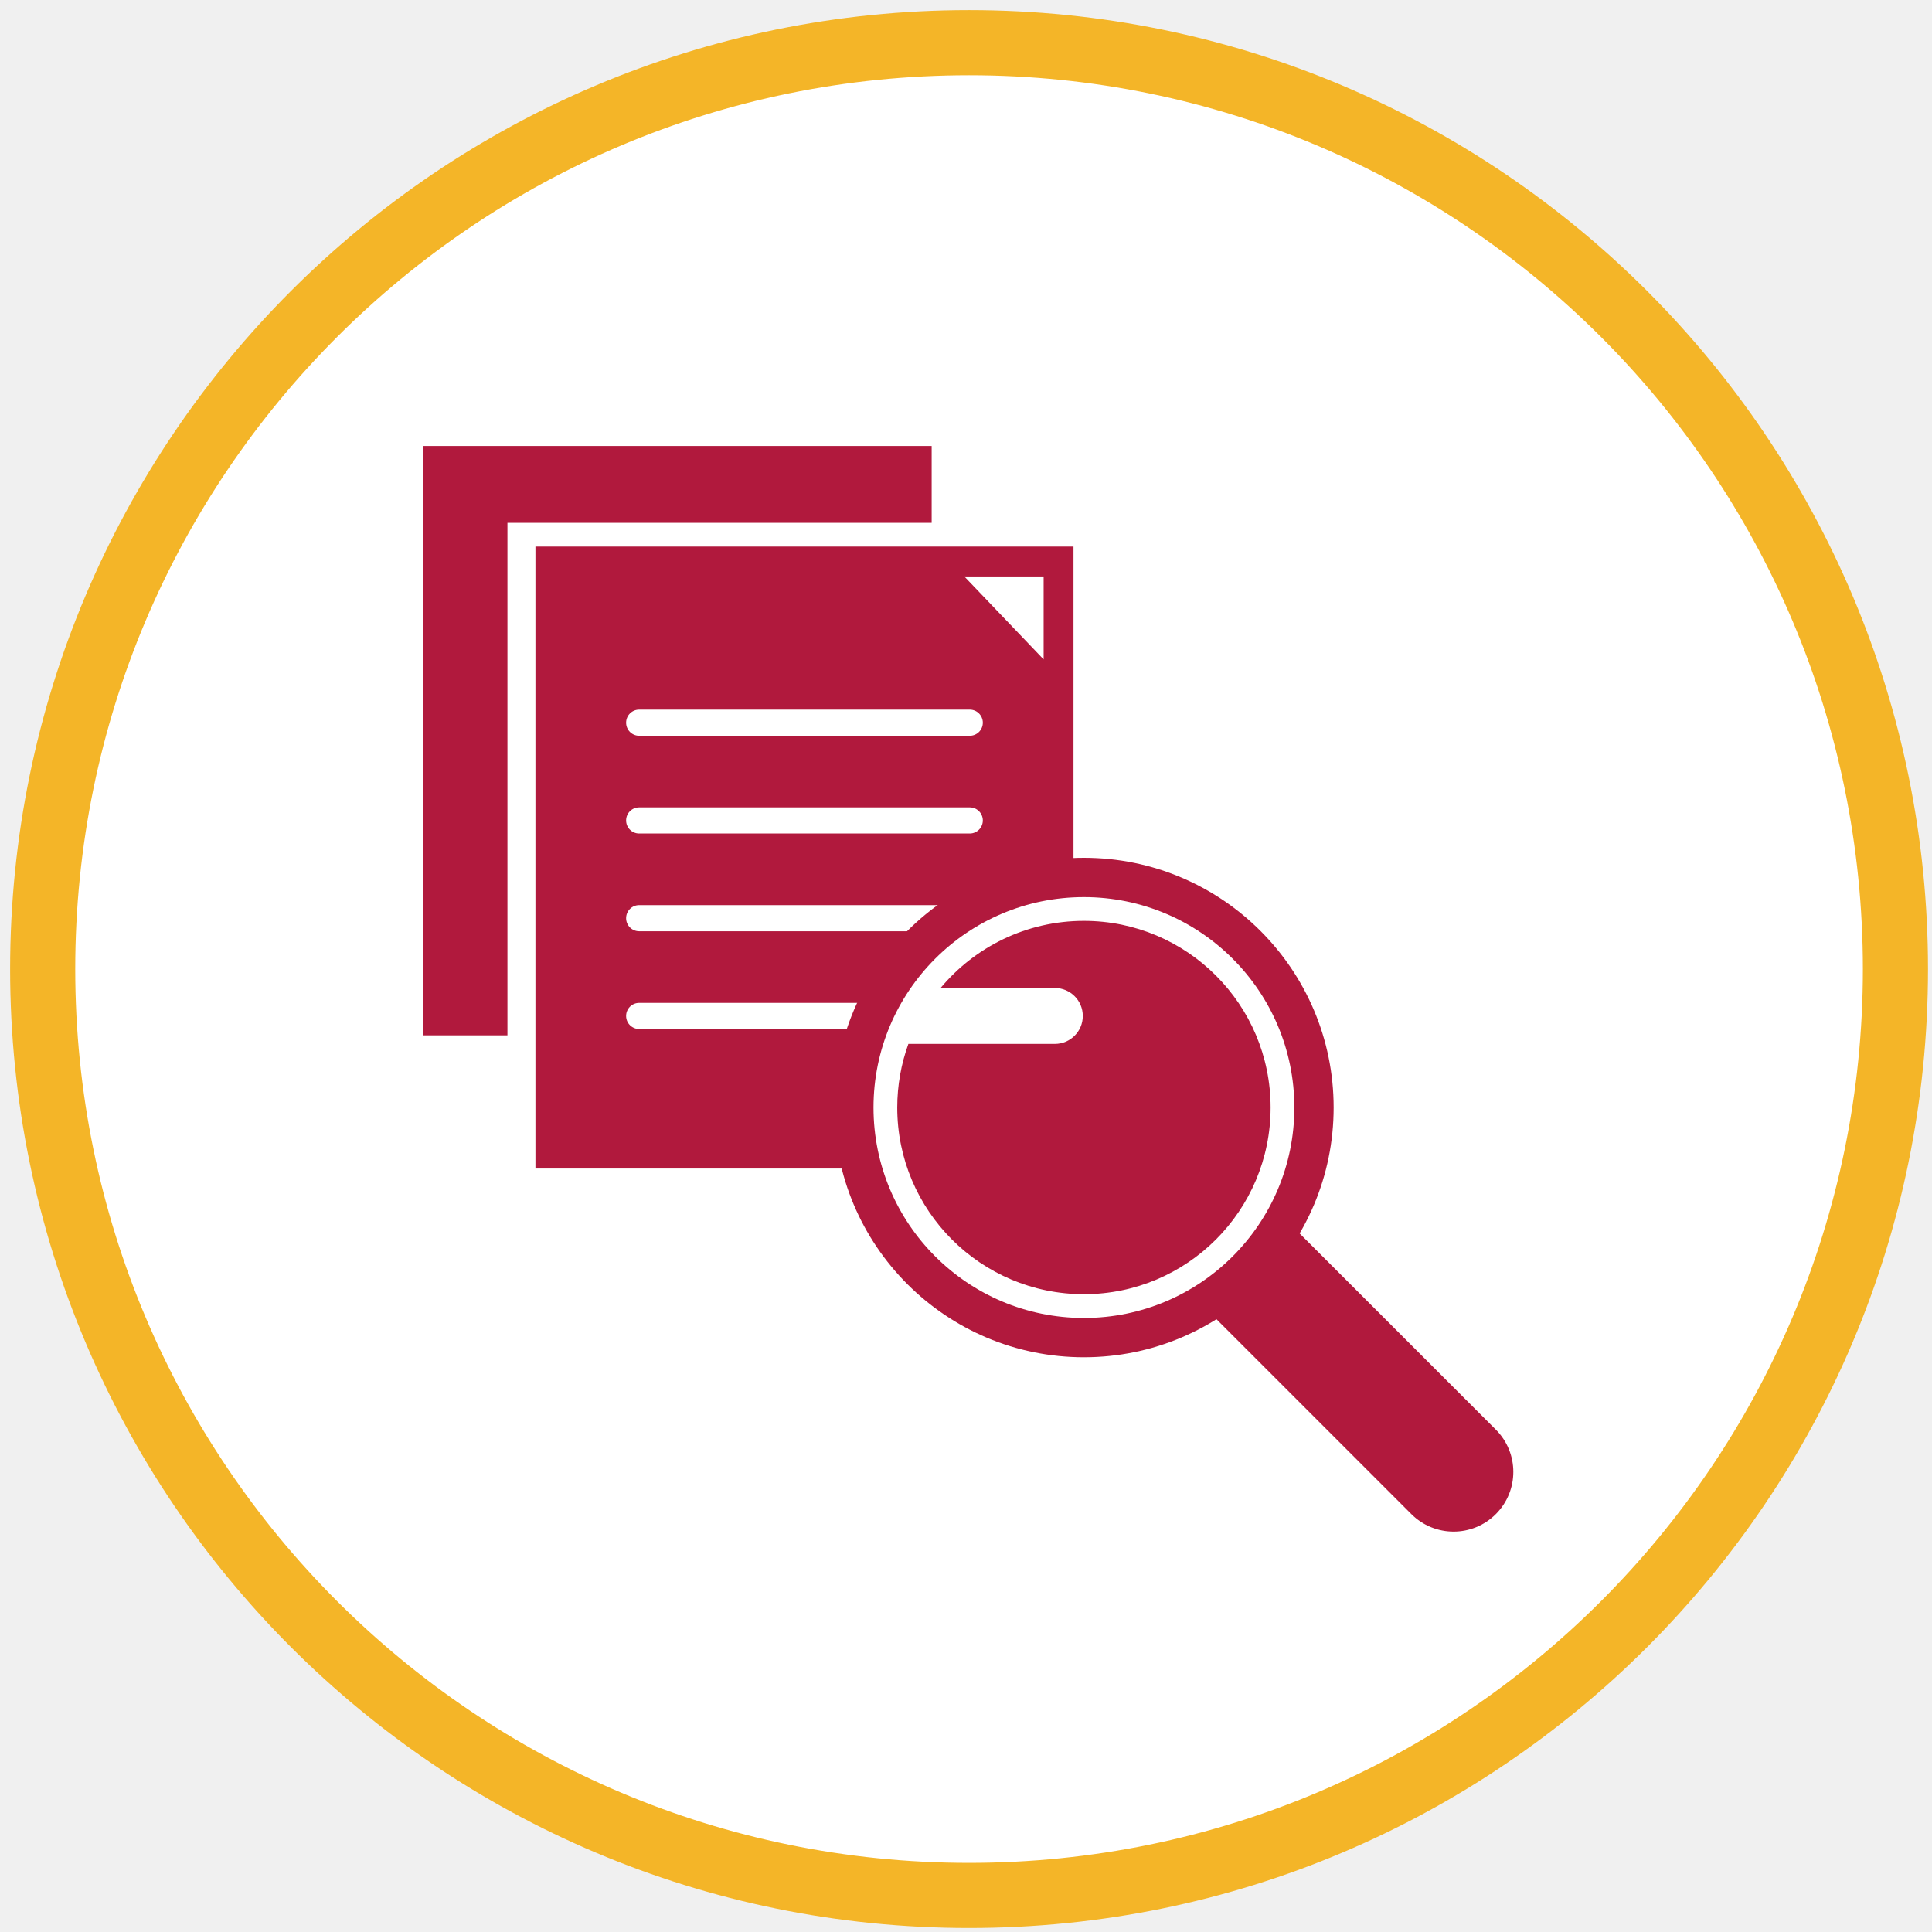
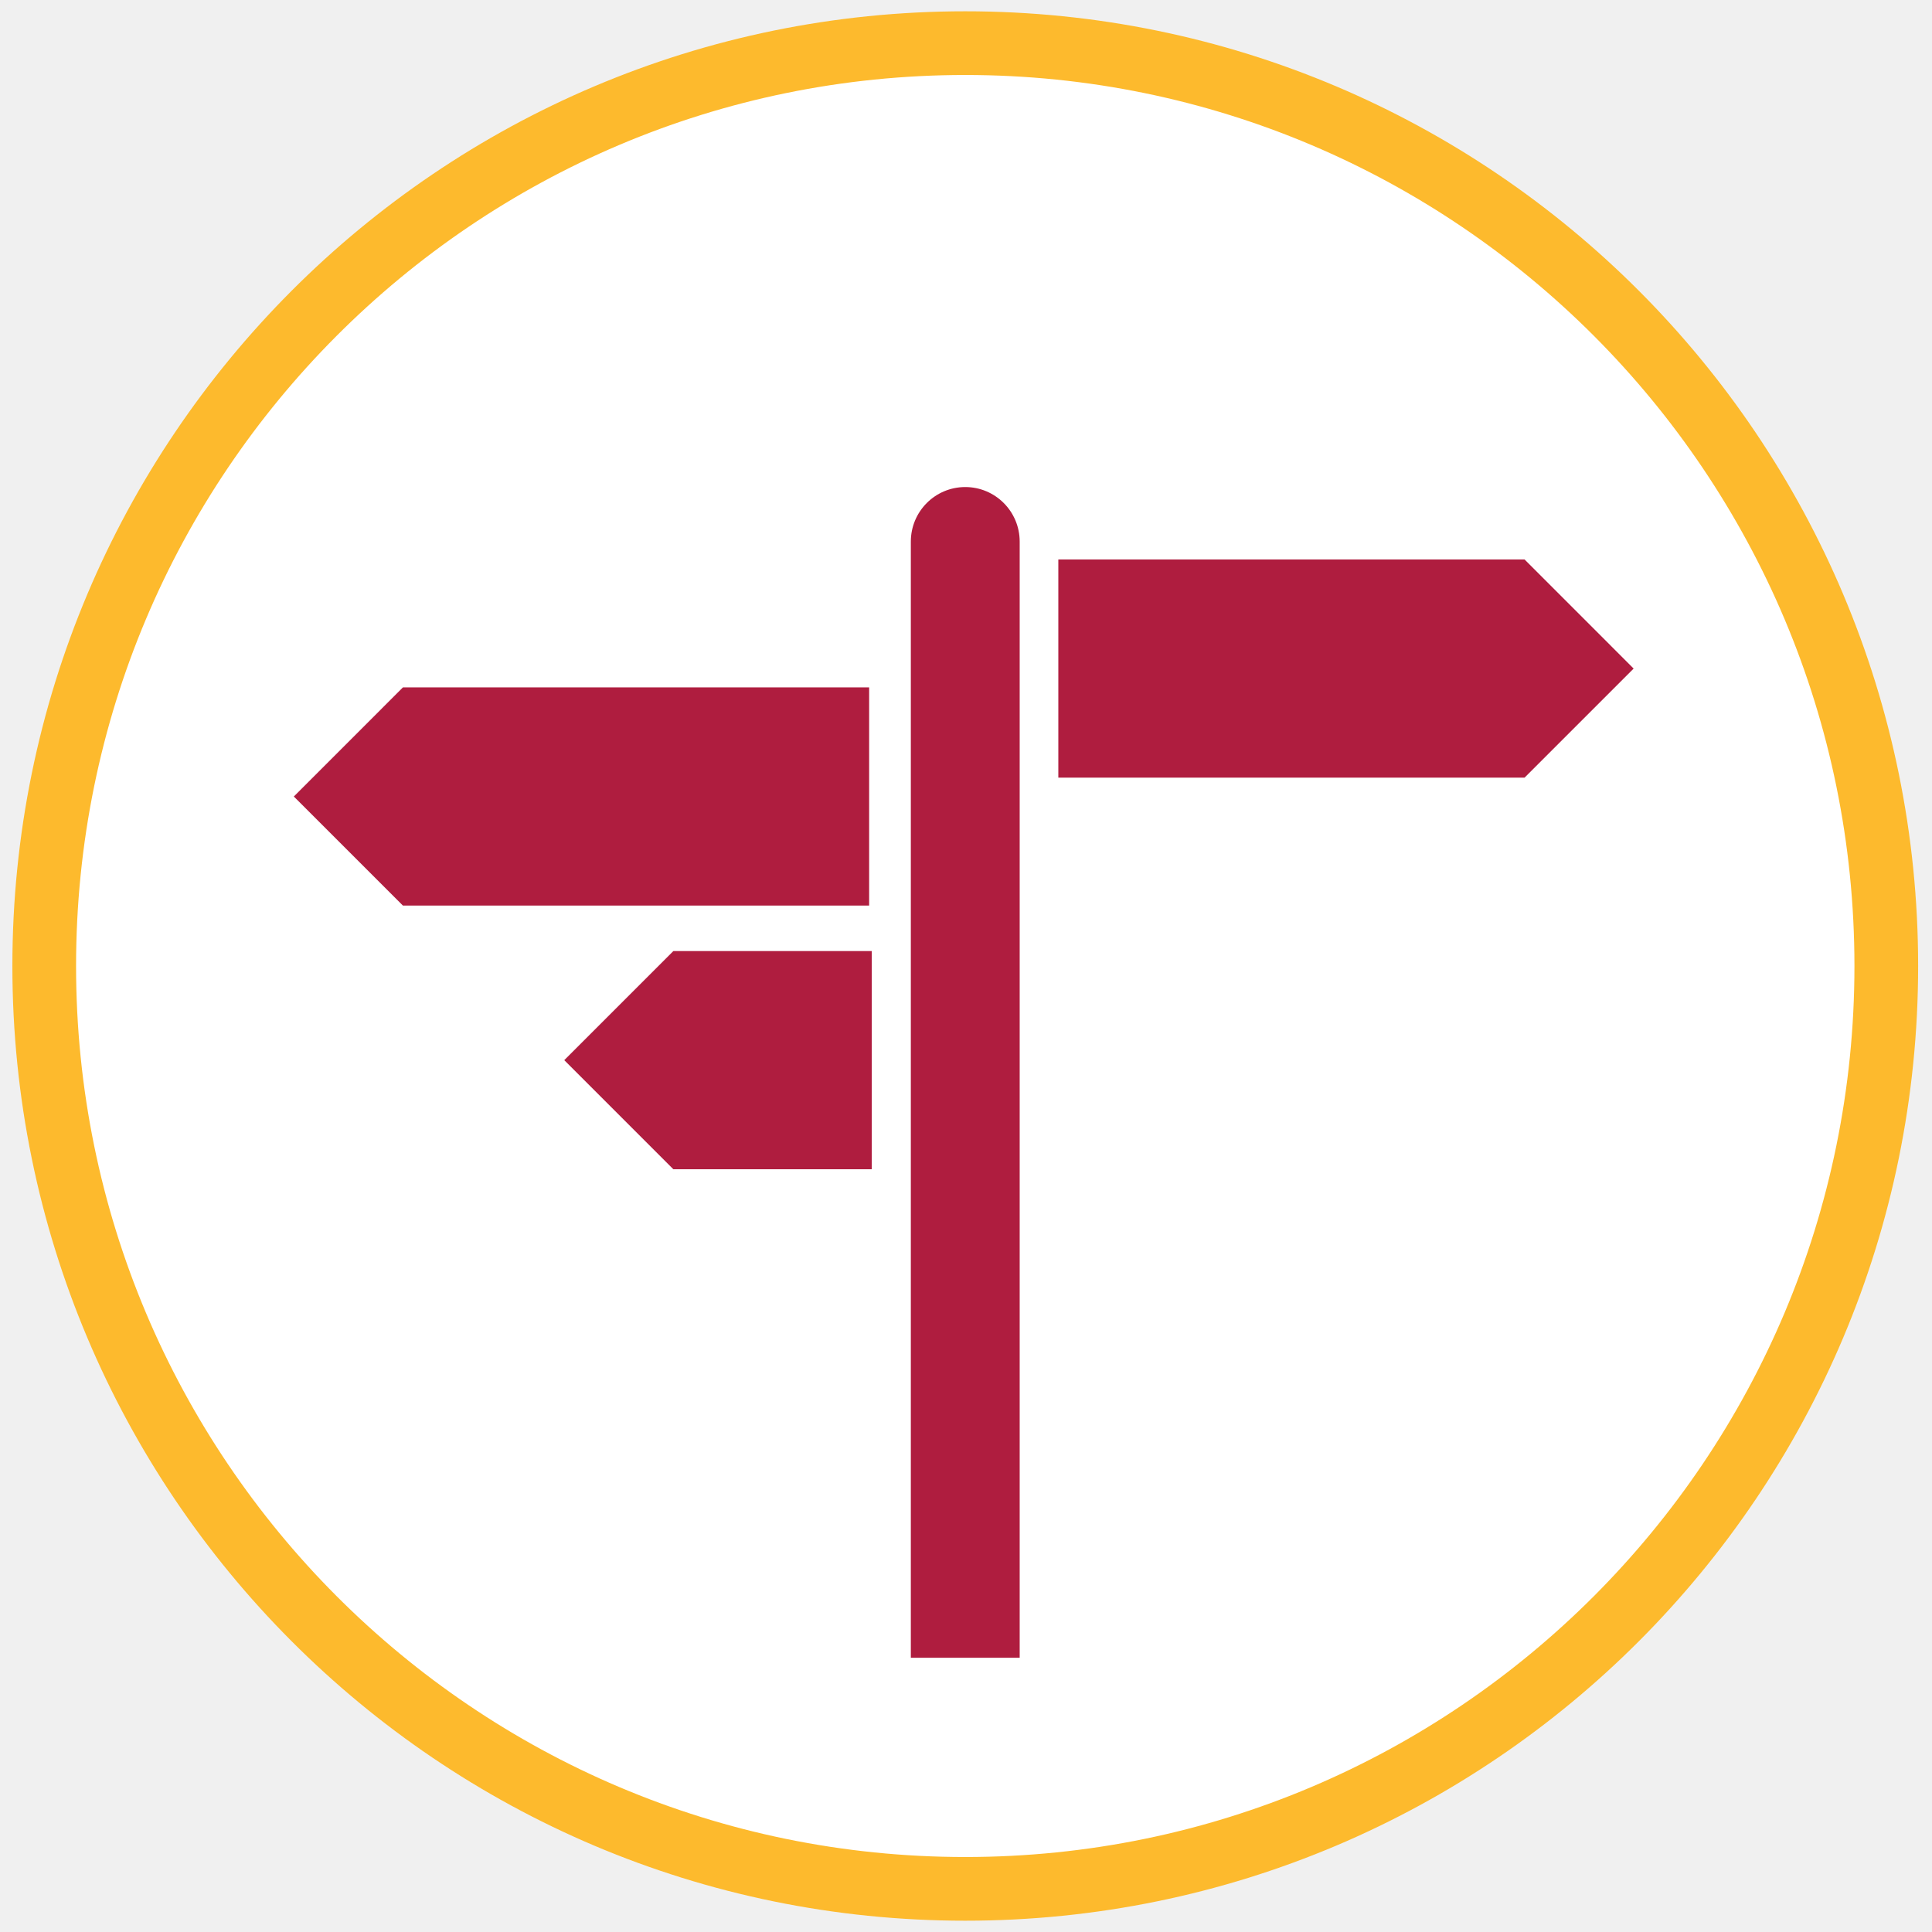
- <svg xmlns="http://www.w3.org/2000/svg" width="89px" height="89px" viewBox="0 0 89 89" version="1.1">
+ <svg xmlns="http://www.w3.org/2000/svg" width="91px" height="91px" viewBox="0 0 91 91" version="1.1">
  <defs />
  <g id="Page-1" stroke="none" stroke-width="1" fill="none" fill-rule="evenodd">
-     <g id="everyday_life" transform="translate(1, 1)">
-       <circle id="Oval" stroke="#F4B528" stroke-width="3" fill="#FFFFFF" cx="43.641" cy="43.641" r="42.675" />
-       <path d="M23.666,52.83 L48.452,52.83 L48.452,24.179 L23.666,24.179 L23.666,52.83 Z M47.076,29.377 L43.422,25.555 L47.076,25.555 L47.076,29.377 L47.076,29.377 Z" id="Shape" fill="#B1193D" />
-       <path d="M43.673,32.894 L28.445,32.894 C28.112,32.894 27.843,32.624 27.843,32.292 C27.843,31.96 28.112,31.69 28.445,31.69 L43.673,31.69 C44.005,31.69 44.275,31.96 44.275,32.292 C44.275,32.624 44.005,32.894 43.673,32.894 L43.673,32.894 Z" id="Shape" fill="#FFFFFF" />
-       <path d="M43.673,37.397 L28.445,37.397 C28.112,37.397 27.843,37.127 27.843,36.795 C27.843,36.462 28.112,36.193 28.445,36.193 L43.673,36.193 C44.005,36.193 44.275,36.462 44.275,36.795 C44.275,37.127 44.005,37.397 43.673,37.397 L43.673,37.397 Z" id="Shape" fill="#FFFFFF" />
-       <path d="M43.673,41.9 L28.445,41.9 C28.112,41.9 27.843,41.63 27.843,41.298 C27.843,40.965 28.112,40.696 28.445,40.696 L43.673,40.696 C44.005,40.696 44.275,40.965 44.275,41.298 C44.275,41.63 44.005,41.9 43.673,41.9 L43.673,41.9 Z" id="Shape" fill="#FFFFFF" />
-       <path d="M43.673,46.402 L28.445,46.402 C28.112,46.402 27.843,46.133 27.843,45.801 C27.843,45.468 28.112,45.199 28.445,45.199 L43.673,45.199 C44.005,45.199 44.275,45.468 44.275,45.801 C44.275,46.133 44.005,46.402 43.673,46.402 L43.673,46.402 Z" id="Shape" fill="#FFFFFF" />
-       <path d="M18.508,19.545 L18.508,46.694 L22.376,46.694 L22.376,23.085 L41.918,23.085 L41.918,19.545 L18.508,19.545 Z" id="Shape" fill="#B1193D" />
-       <ellipse id="Oval" fill="#B1193D" cx="48.932" cy="50.02" rx="11.504" ry="11.504" />
-       <path d="M65.962,69.555 C65.257,69.555 64.554,69.286 64.016,68.749 L54.905,59.638 C53.831,58.564 57.722,54.673 58.796,55.747 L67.907,64.858 C68.982,65.933 68.982,67.675 67.907,68.749 C67.37,69.286 66.665,69.555 65.962,69.555 L65.962,69.555 Z" id="Shape" fill="#B1193D" />
-       <path d="M48.932,40.327 C43.579,40.327 39.239,44.667 39.239,50.02 C39.239,55.374 43.579,59.714 48.932,59.714 C54.286,59.714 58.626,55.374 58.626,50.02 C58.626,44.667 54.286,40.327 48.932,40.327 L48.932,40.327 Z M48.932,58.619 C44.183,58.619 40.333,54.769 40.333,50.02 C40.333,48.991 40.515,48.004 40.846,47.089 L47.592,47.089 C48.304,47.089 48.88,46.512 48.88,45.801 C48.88,45.089 48.304,44.513 47.592,44.513 L42.329,44.513 C43.907,42.624 46.279,41.421 48.932,41.421 C53.682,41.421 57.532,45.271 57.532,50.02 C57.532,54.77 53.682,58.619 48.932,58.619 L48.932,58.619 Z" id="Shape" fill="#FFFFFF" />
+     <g id="Clarat-Icon-Alltag-pink" transform="translate(-69, -74)">
+       <g id="Oval-+-Group" transform="translate(71, 76)">
+         <ellipse id="Oval" stroke="#FDBA2D" stroke-width="3" fill="#FFFFFF" cx="43.465" cy="43.5" rx="43.382" ry="43.468" />
+         <g id="Group" transform="translate(11.79371, 20.8937)" fill="#AF1D3F">
+           <path d="M31.671,0.047 C30.255,0.047 29.108,1.197 29.108,2.616 L29.108,55.188 L34.235,55.188 L34.235,2.616 C34.235,1.197 33.087,0.047 31.671,0.047 L31.671,0.047 Z" id="Shape" />
+           <path d="M58.015,3.458 L36.055,3.458 L36.055,13.735 L58.015,13.735 L63.153,8.597 L58.015,3.458 Z" id="Shape" />
+           <path d="M27.144,9.484 L5.184,9.484 L0.046,14.623 L5.184,19.761 L27.144,19.761 L27.144,9.484 Z" id="Shape" />
+           <path d="M12.784,27.041 L17.922,32.18 L27.267,32.18 L27.267,21.903 L17.922,21.903 L12.784,27.041 Z" id="Shape" />
+         </g>
+       </g>
    </g>
  </g>
</svg>
